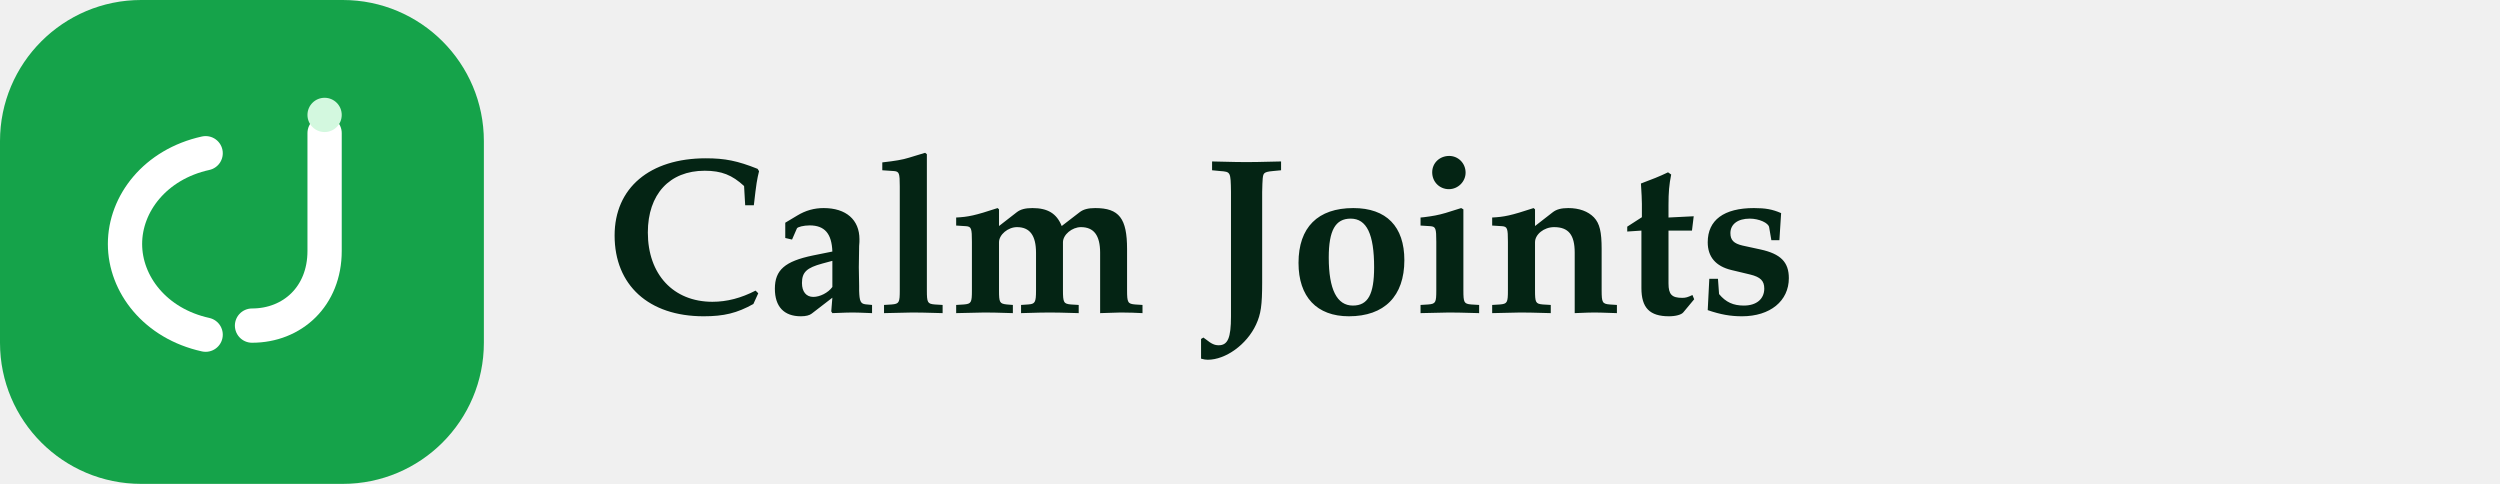
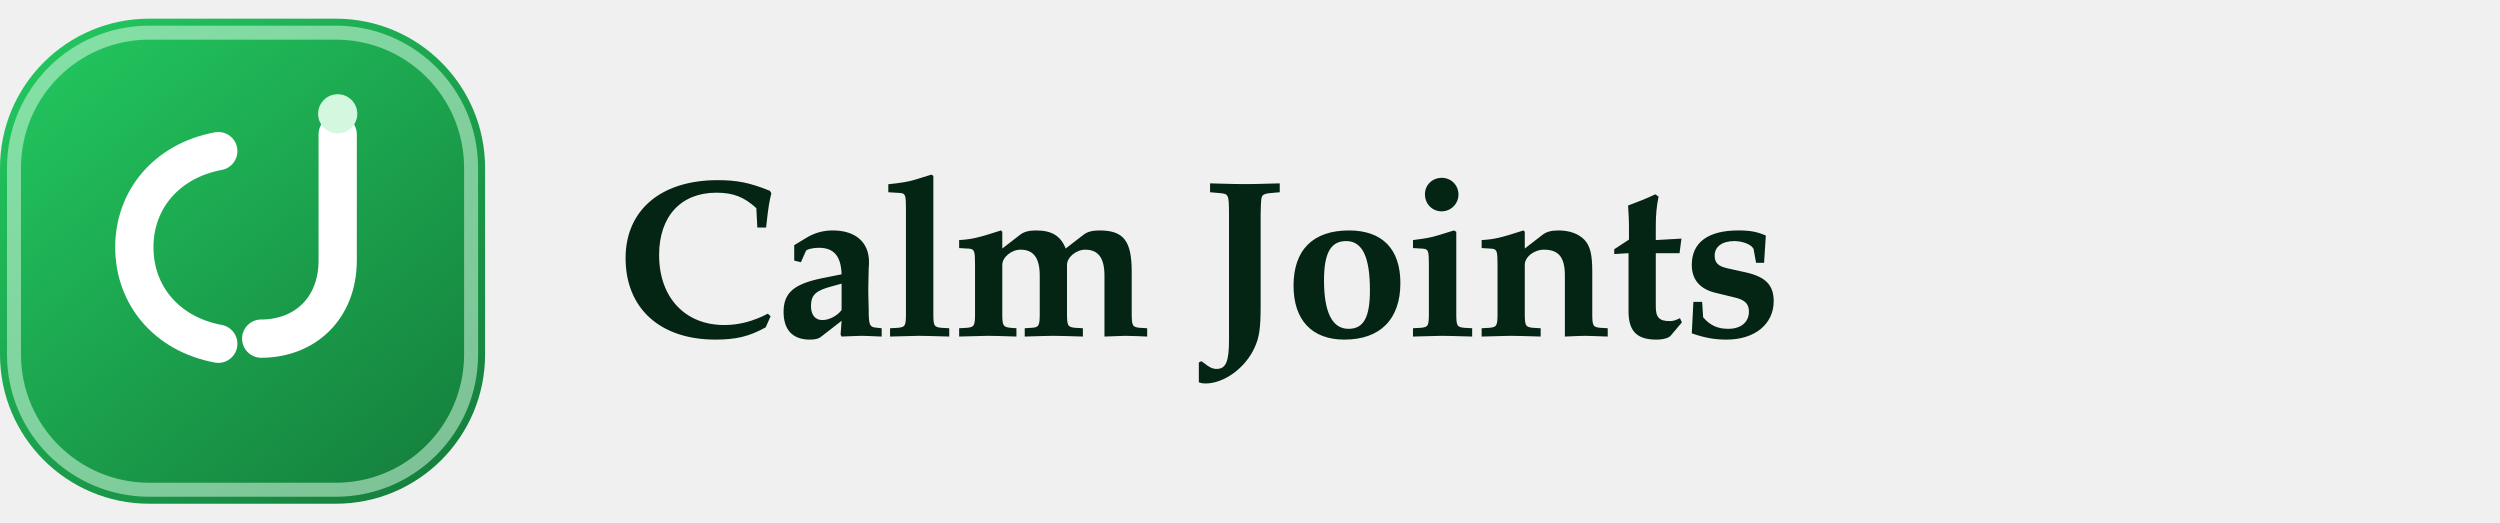
- <svg xmlns="http://www.w3.org/2000/svg" viewBox="0 0 248 48" fill="none" role="img" aria-label="Calm Joints">
-   <rect width="48" height="48" rx="14" fill="#15A34A" />
-   <path d="M20.4 15.2c-5 1.1-8 5-8 9s3 7.9 8 9" stroke="#fff" stroke-width="3.4" stroke-linecap="round" />
-   <path d="M32.2 13.2v11.7c0 4.5-3.2 7.4-7.2 7.4" stroke="#fff" stroke-width="3.4" stroke-linecap="round" />
-   <circle cx="32.2" cy="11.4" r="1.7" fill="#D3F8DF" />
-   <text x="60" y="31" fill="#042414" font-family="Georgia, 'Iowan Old Style', Palatino, serif" font-size="22" font-weight="600">Calm Joints</text>
+ <svg xmlns="http://www.w3.org/2000/svg" viewBox="0 0 268 56" fill="none" role="img" aria-label="Calm Joints">
+   <defs>
+     <linearGradient id="cjw" x1="6" y1="4" x2="46" y2="52" gradientUnits="userSpaceOnUse">
+       <stop stop-color="#22C55E" />
+       <stop offset="1" stop-color="#15803D" />
+     </linearGradient>
+   </defs>
+   <rect width="52" height="52" y="2" rx="16" fill="url(#cjw)" />
+   <rect x="1.5" y="3.5" width="49" height="49" rx="14.5" stroke="#D3F8DF" stroke-opacity=".55" stroke-width="1.5" />
+   <path d="M23.4 16.2c-5.6 1.05-9 5.25-9 10.3 0 5.1 3.4 9.3 9 10.35" stroke="#fff" stroke-width="4.1" stroke-linecap="round" />
+   <path d="M36.2 14.4v13.5c0 5.2-3.55 8.4-8.2 8.4" stroke="#fff" stroke-width="4.1" stroke-linecap="round" />
+   <circle cx="36.2" cy="12.2" r="2.1" fill="#D3F8DF" />
+   <text x="66" y="36" fill="#042414" font-family="Georgia, 'Iowan Old Style', Palatino, serif" font-size="24" font-weight="600" letter-spacing="-0.4">Calm Joints</text>
</svg>
